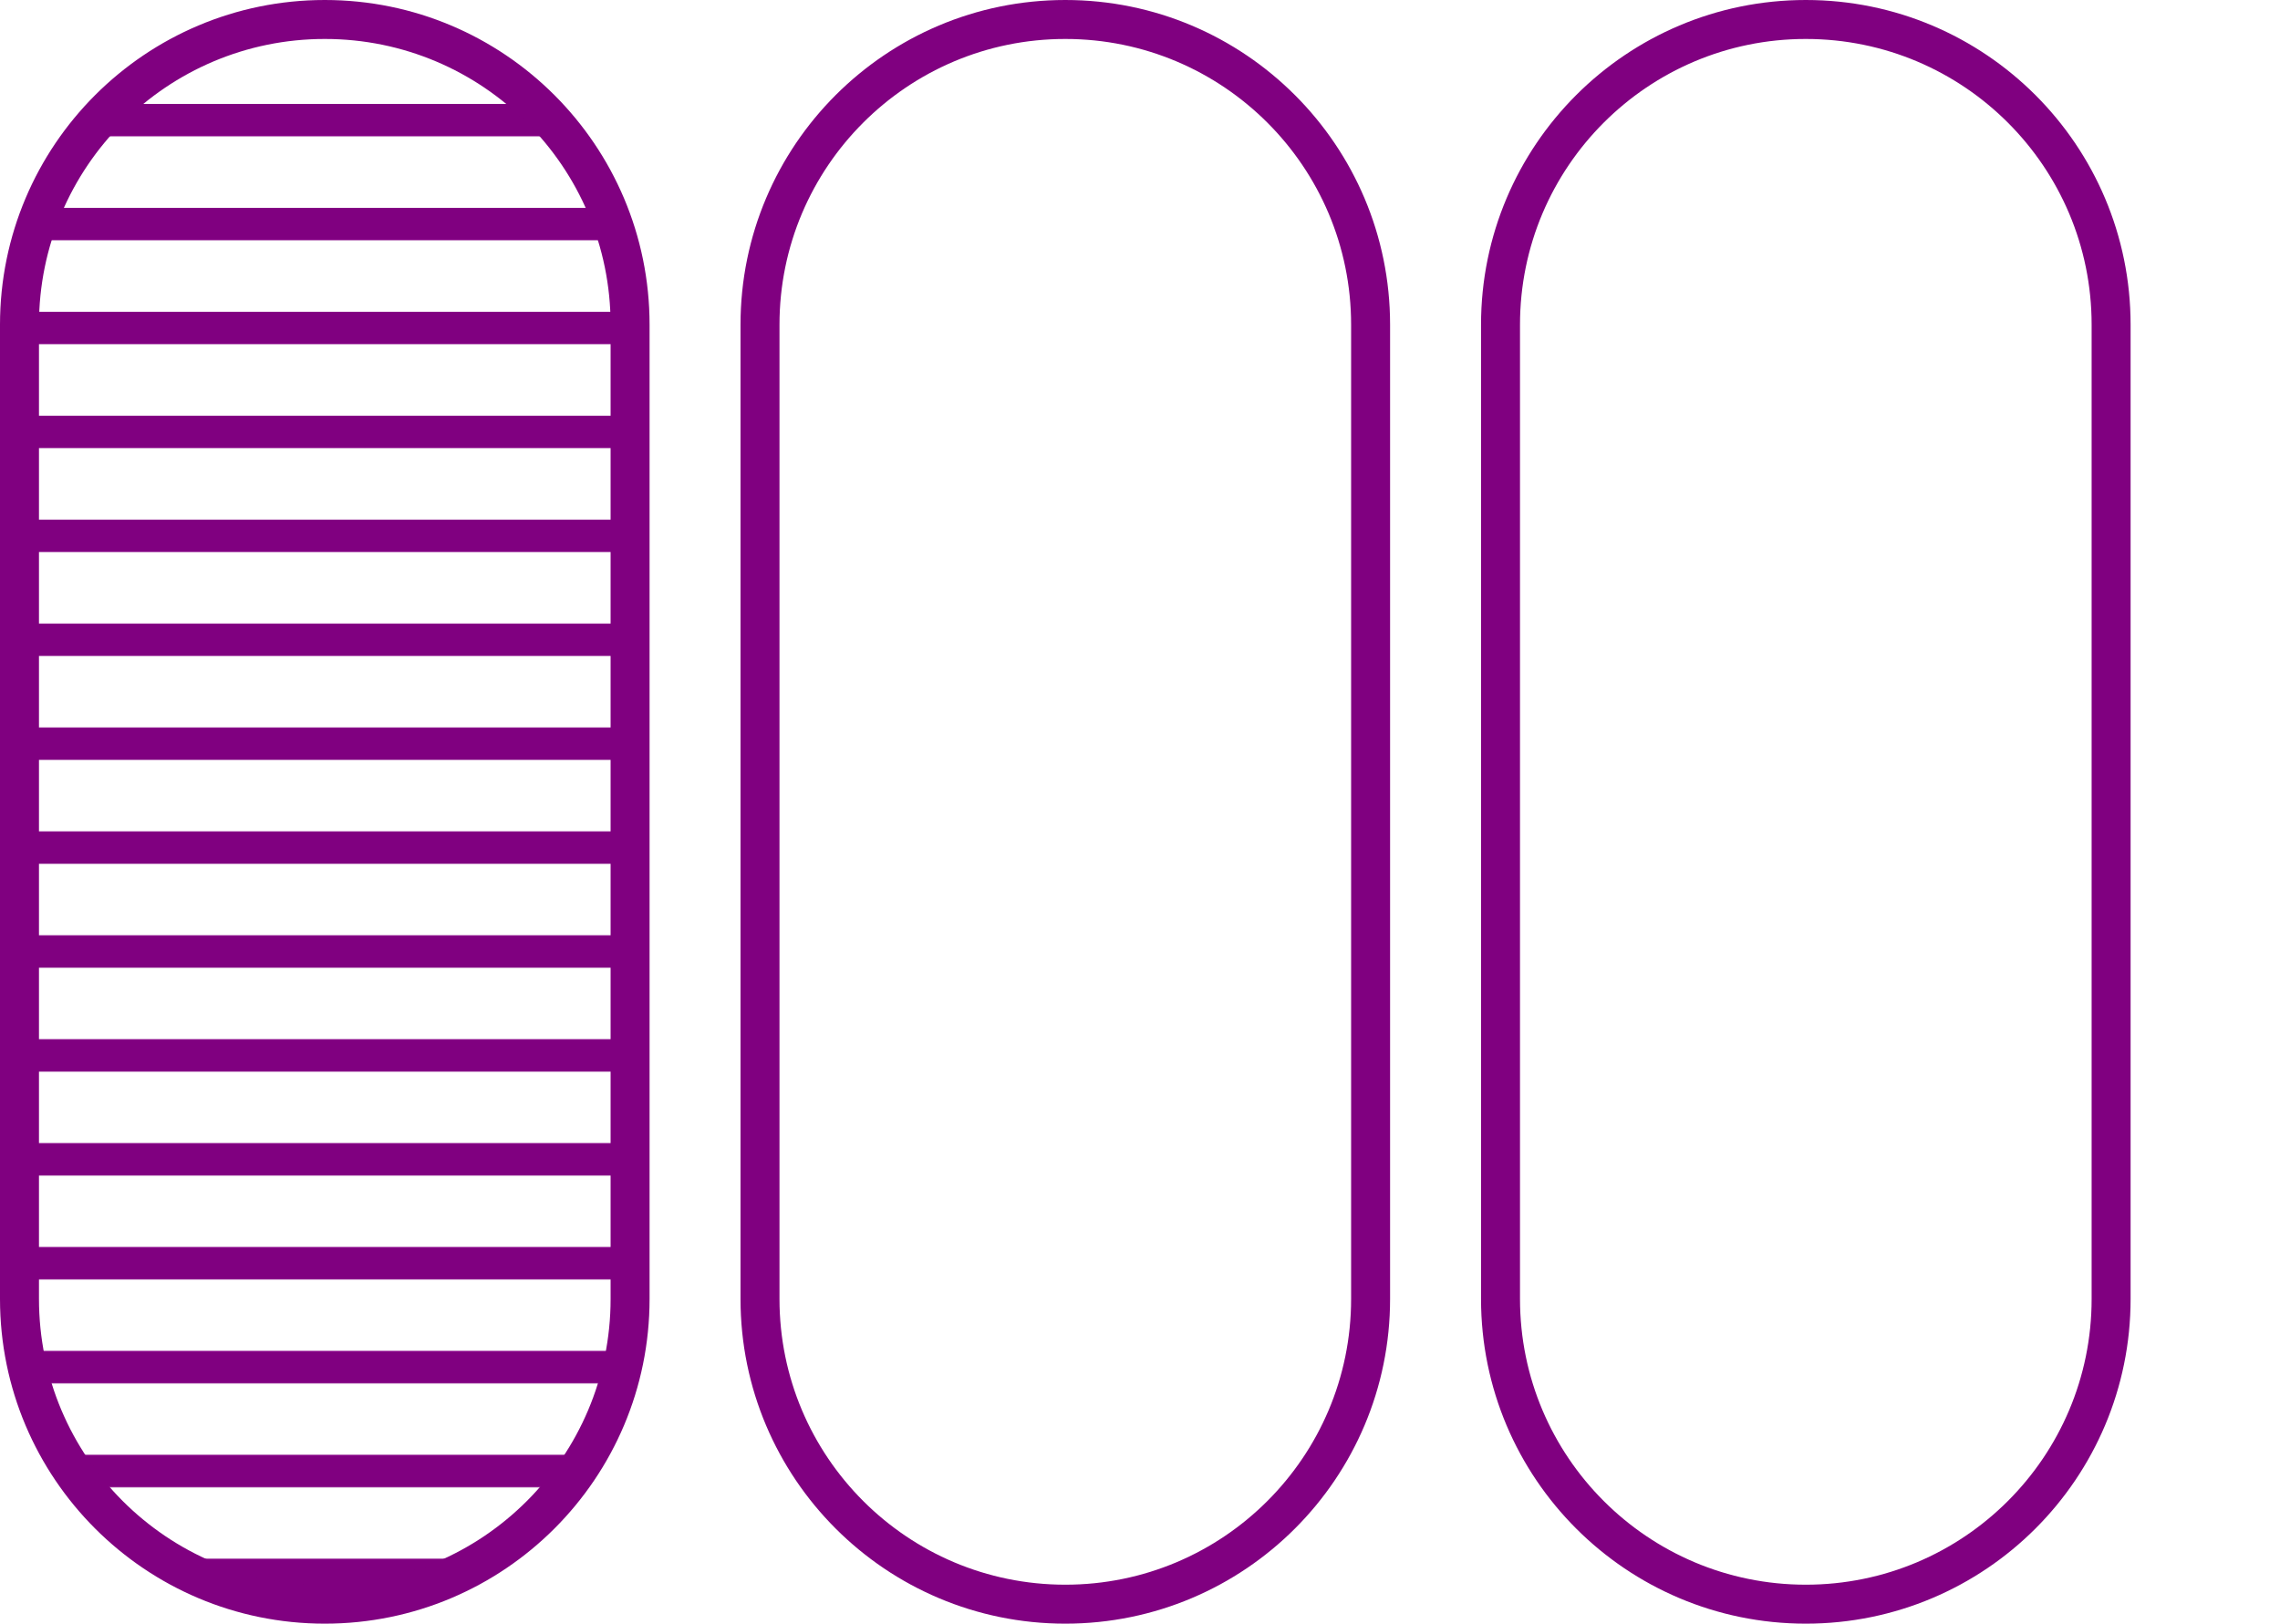
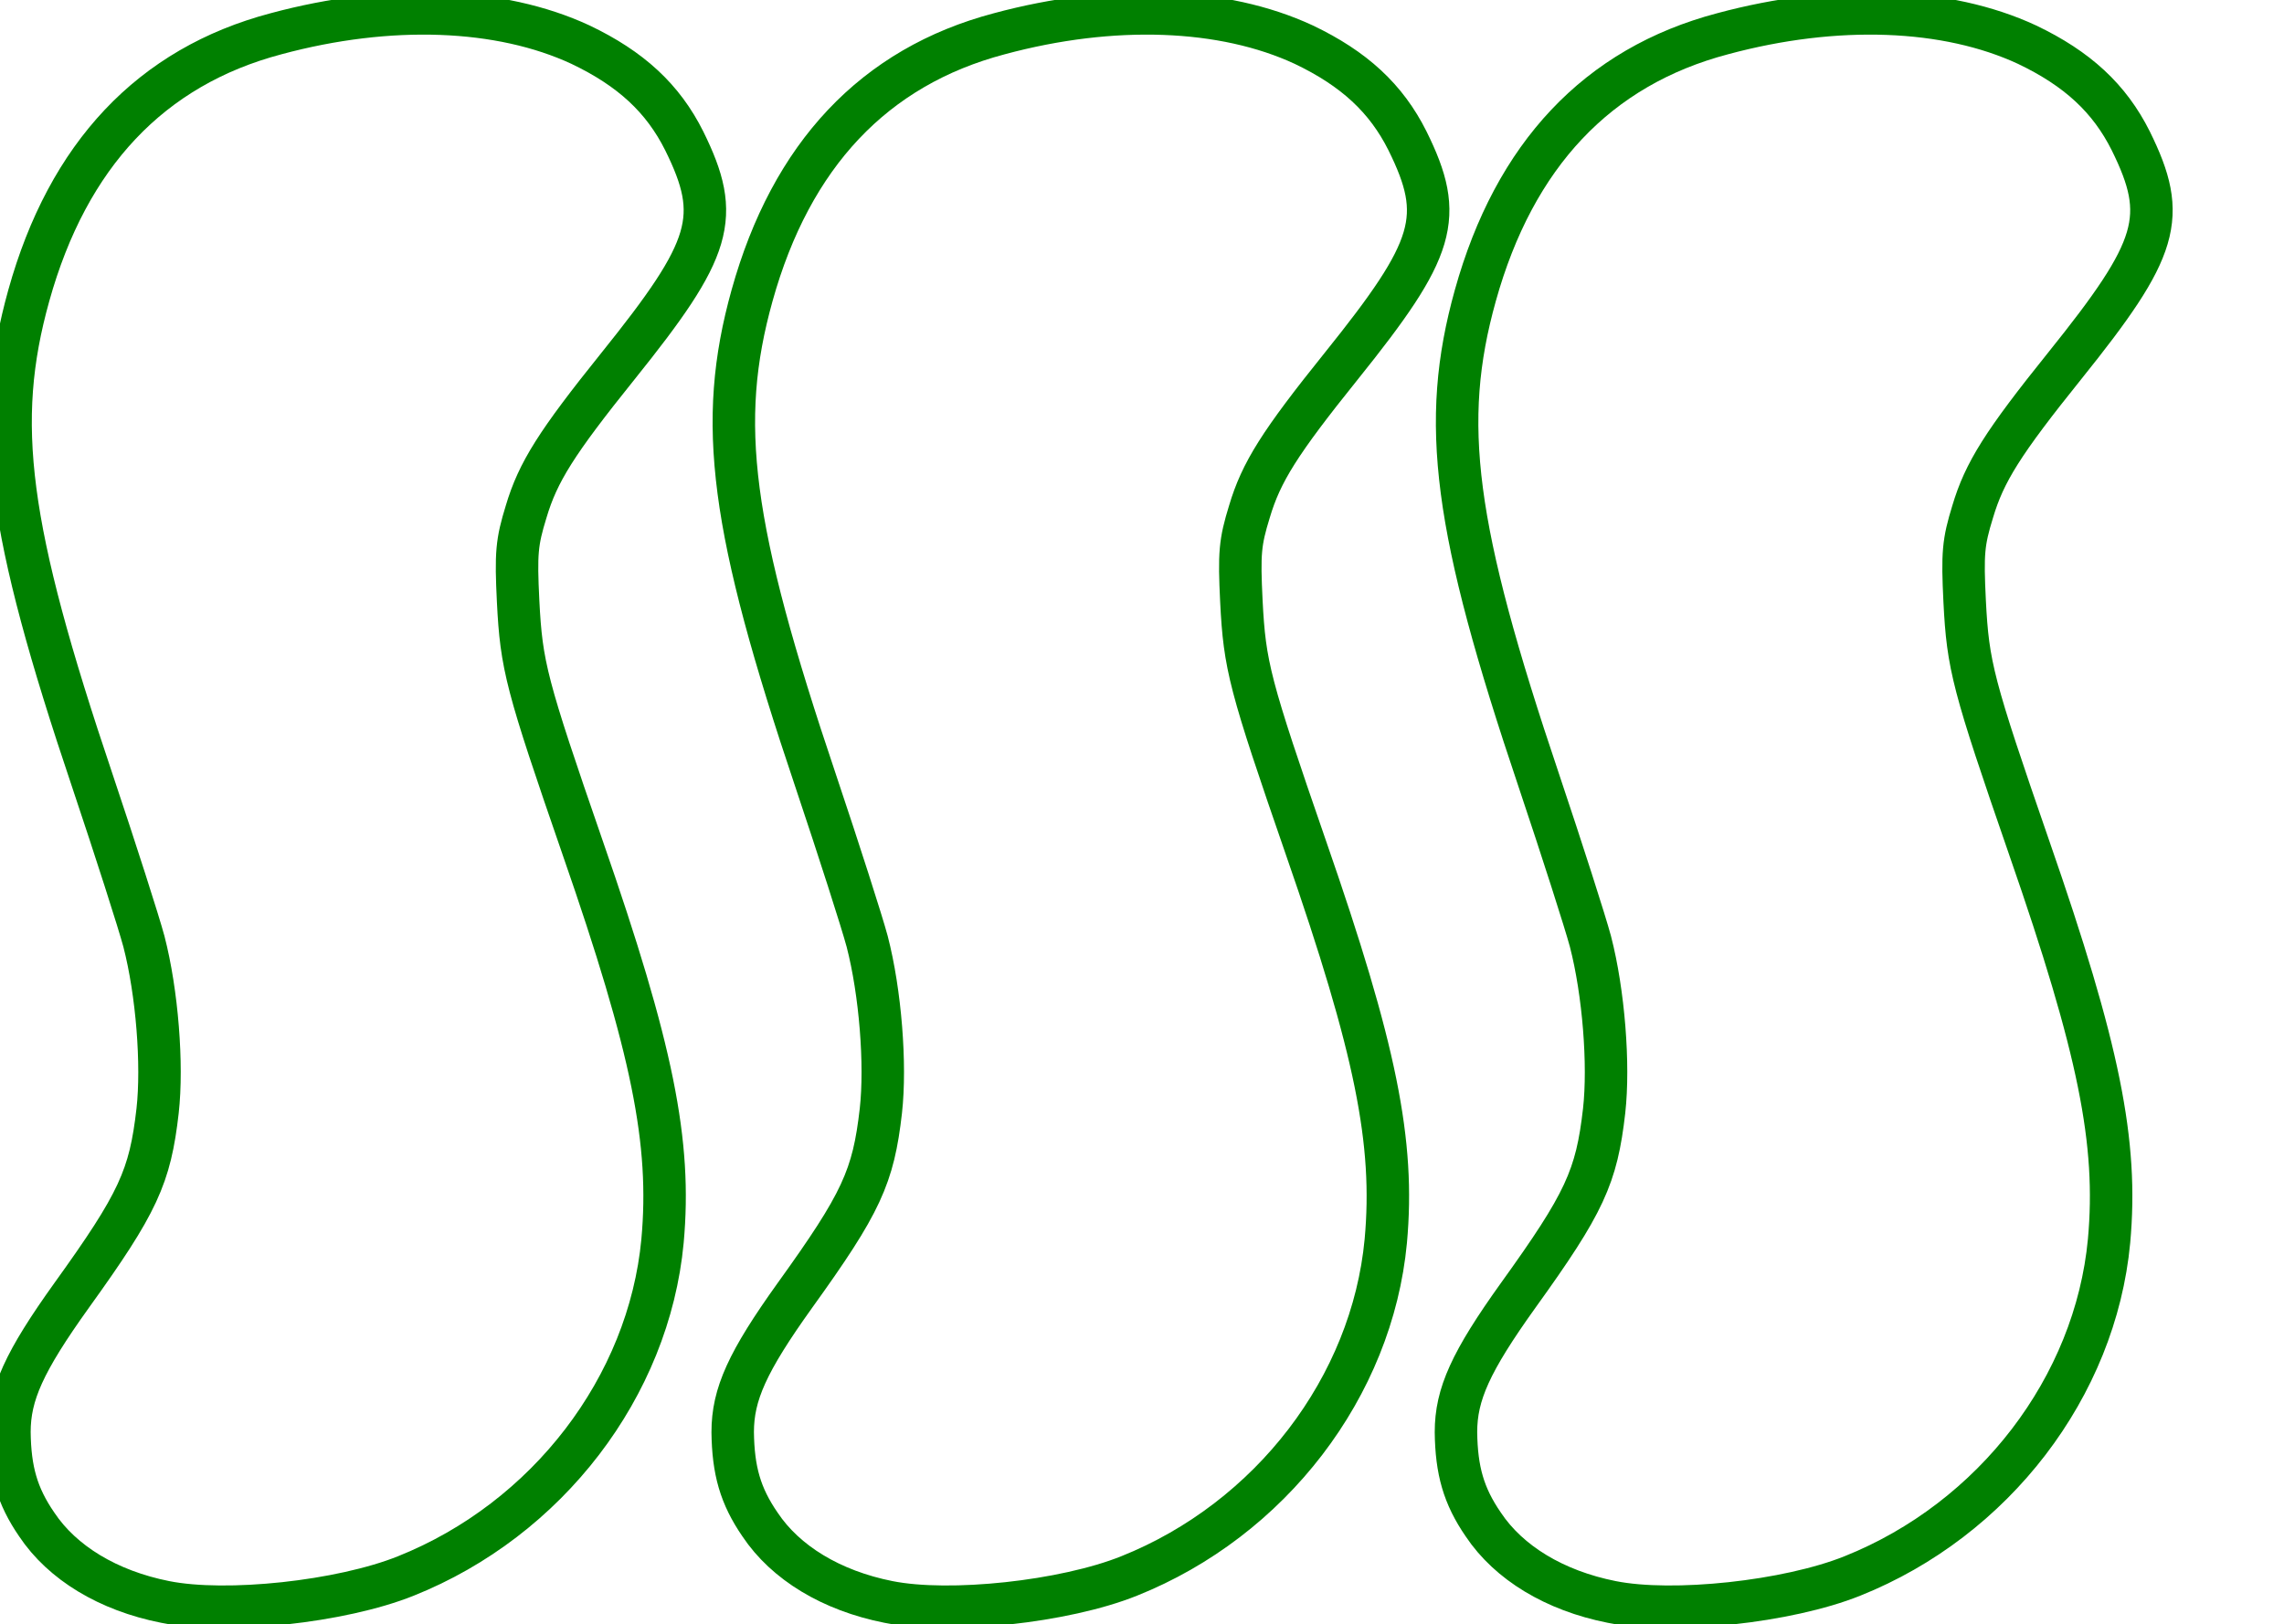
- <svg xmlns="http://www.w3.org/2000/svg" width="351" height="250">
+ <svg xmlns="http://www.w3.org/2000/svg" width="360" height="256">
  <g transform="translate(0)">
-     <g style="stroke:purple;stroke-width:6;">
-       <g style="fill:url(#pattern);">
-         <pattern id="pattern" width="8" height="10" patternUnits="userSpaceOnUse" patternTransform="rotate(90) scale(2)">
-           <line stroke="purple" stroke-width="5px" y2="15" />
-         </pattern>
-         <rect x="3" y="3" width="94" height="244" rx="47" ry="47" />
+     <g style="stroke:green;stroke-width:90;">
+       <g style="fill:transparent;">
+         <g transform="translate(-45, -10) scale(.07437775)">
+           <path d="               M955 3530 c-121 -24 -218 -83 -272 -164 -42 -61 -57 -115 -58 -196 0               -80 31 -149 132 -290 141 -196 166 -251 182 -391 11 -98 -1 -251 -29 -359 -11               -41 -60 -194 -109 -340 -181 -537 -210 -760 -135 -1029 83 -298 259 -485 524               -555 241 -65 475 -56 645 23 107 51 175 114 220 204 80 162 60 228 -140 477               -131 163 -170 225 -195 309 -20 65 -22 88 -17 190 7 137 17 176 137 523 148               426 188 624 169 833 -29 309 -244 590 -544 710 -137 55 -380 81 -510 55z             " />
+         </g>
      </g>
    </g>
  </g>
  <g transform="translate(114)">
-     <g style="stroke:purple;stroke-width:6;">
-       <g style="fill:url(#pattern);">
-         <pattern id="pattern" width="8" height="10" patternUnits="userSpaceOnUse" patternTransform="rotate(90) scale(2)">
-           <line stroke="purple" stroke-width="5px" y2="15" />
-         </pattern>
-         <rect x="3" y="3" width="94" height="244" rx="47" ry="47" />
+     <g style="stroke:green;stroke-width:90;">
+       <g style="fill:transparent;">
+         <g transform="translate(-45, -10) scale(.07437775)">
+           <path d="               M955 3530 c-121 -24 -218 -83 -272 -164 -42 -61 -57 -115 -58 -196 0               -80 31 -149 132 -290 141 -196 166 -251 182 -391 11 -98 -1 -251 -29 -359 -11               -41 -60 -194 -109 -340 -181 -537 -210 -760 -135 -1029 83 -298 259 -485 524               -555 241 -65 475 -56 645 23 107 51 175 114 220 204 80 162 60 228 -140 477               -131 163 -170 225 -195 309 -20 65 -22 88 -17 190 7 137 17 176 137 523 148               426 188 624 169 833 -29 309 -244 590 -544 710 -137 55 -380 81 -510 55z             " />
+         </g>
      </g>
    </g>
  </g>
  <g transform="translate(228)">
-     <g style="stroke:purple;stroke-width:6;">
-       <g style="fill:url(#pattern);">
-         <pattern id="pattern" width="8" height="10" patternUnits="userSpaceOnUse" patternTransform="rotate(90) scale(2)">
-           <line stroke="purple" stroke-width="5px" y2="15" />
-         </pattern>
-         <rect x="3" y="3" width="94" height="244" rx="47" ry="47" />
+     <g style="stroke:green;stroke-width:90;">
+       <g style="fill:transparent;">
+         <g transform="translate(-45, -10) scale(.07437775)">
+           <path d="               M955 3530 c-121 -24 -218 -83 -272 -164 -42 -61 -57 -115 -58 -196 0               -80 31 -149 132 -290 141 -196 166 -251 182 -391 11 -98 -1 -251 -29 -359 -11               -41 -60 -194 -109 -340 -181 -537 -210 -760 -135 -1029 83 -298 259 -485 524               -555 241 -65 475 -56 645 23 107 51 175 114 220 204 80 162 60 228 -140 477               -131 163 -170 225 -195 309 -20 65 -22 88 -17 190 7 137 17 176 137 523 148               426 188 624 169 833 -29 309 -244 590 -544 710 -137 55 -380 81 -510 55z             " />
+         </g>
      </g>
    </g>
  </g>
</svg>
